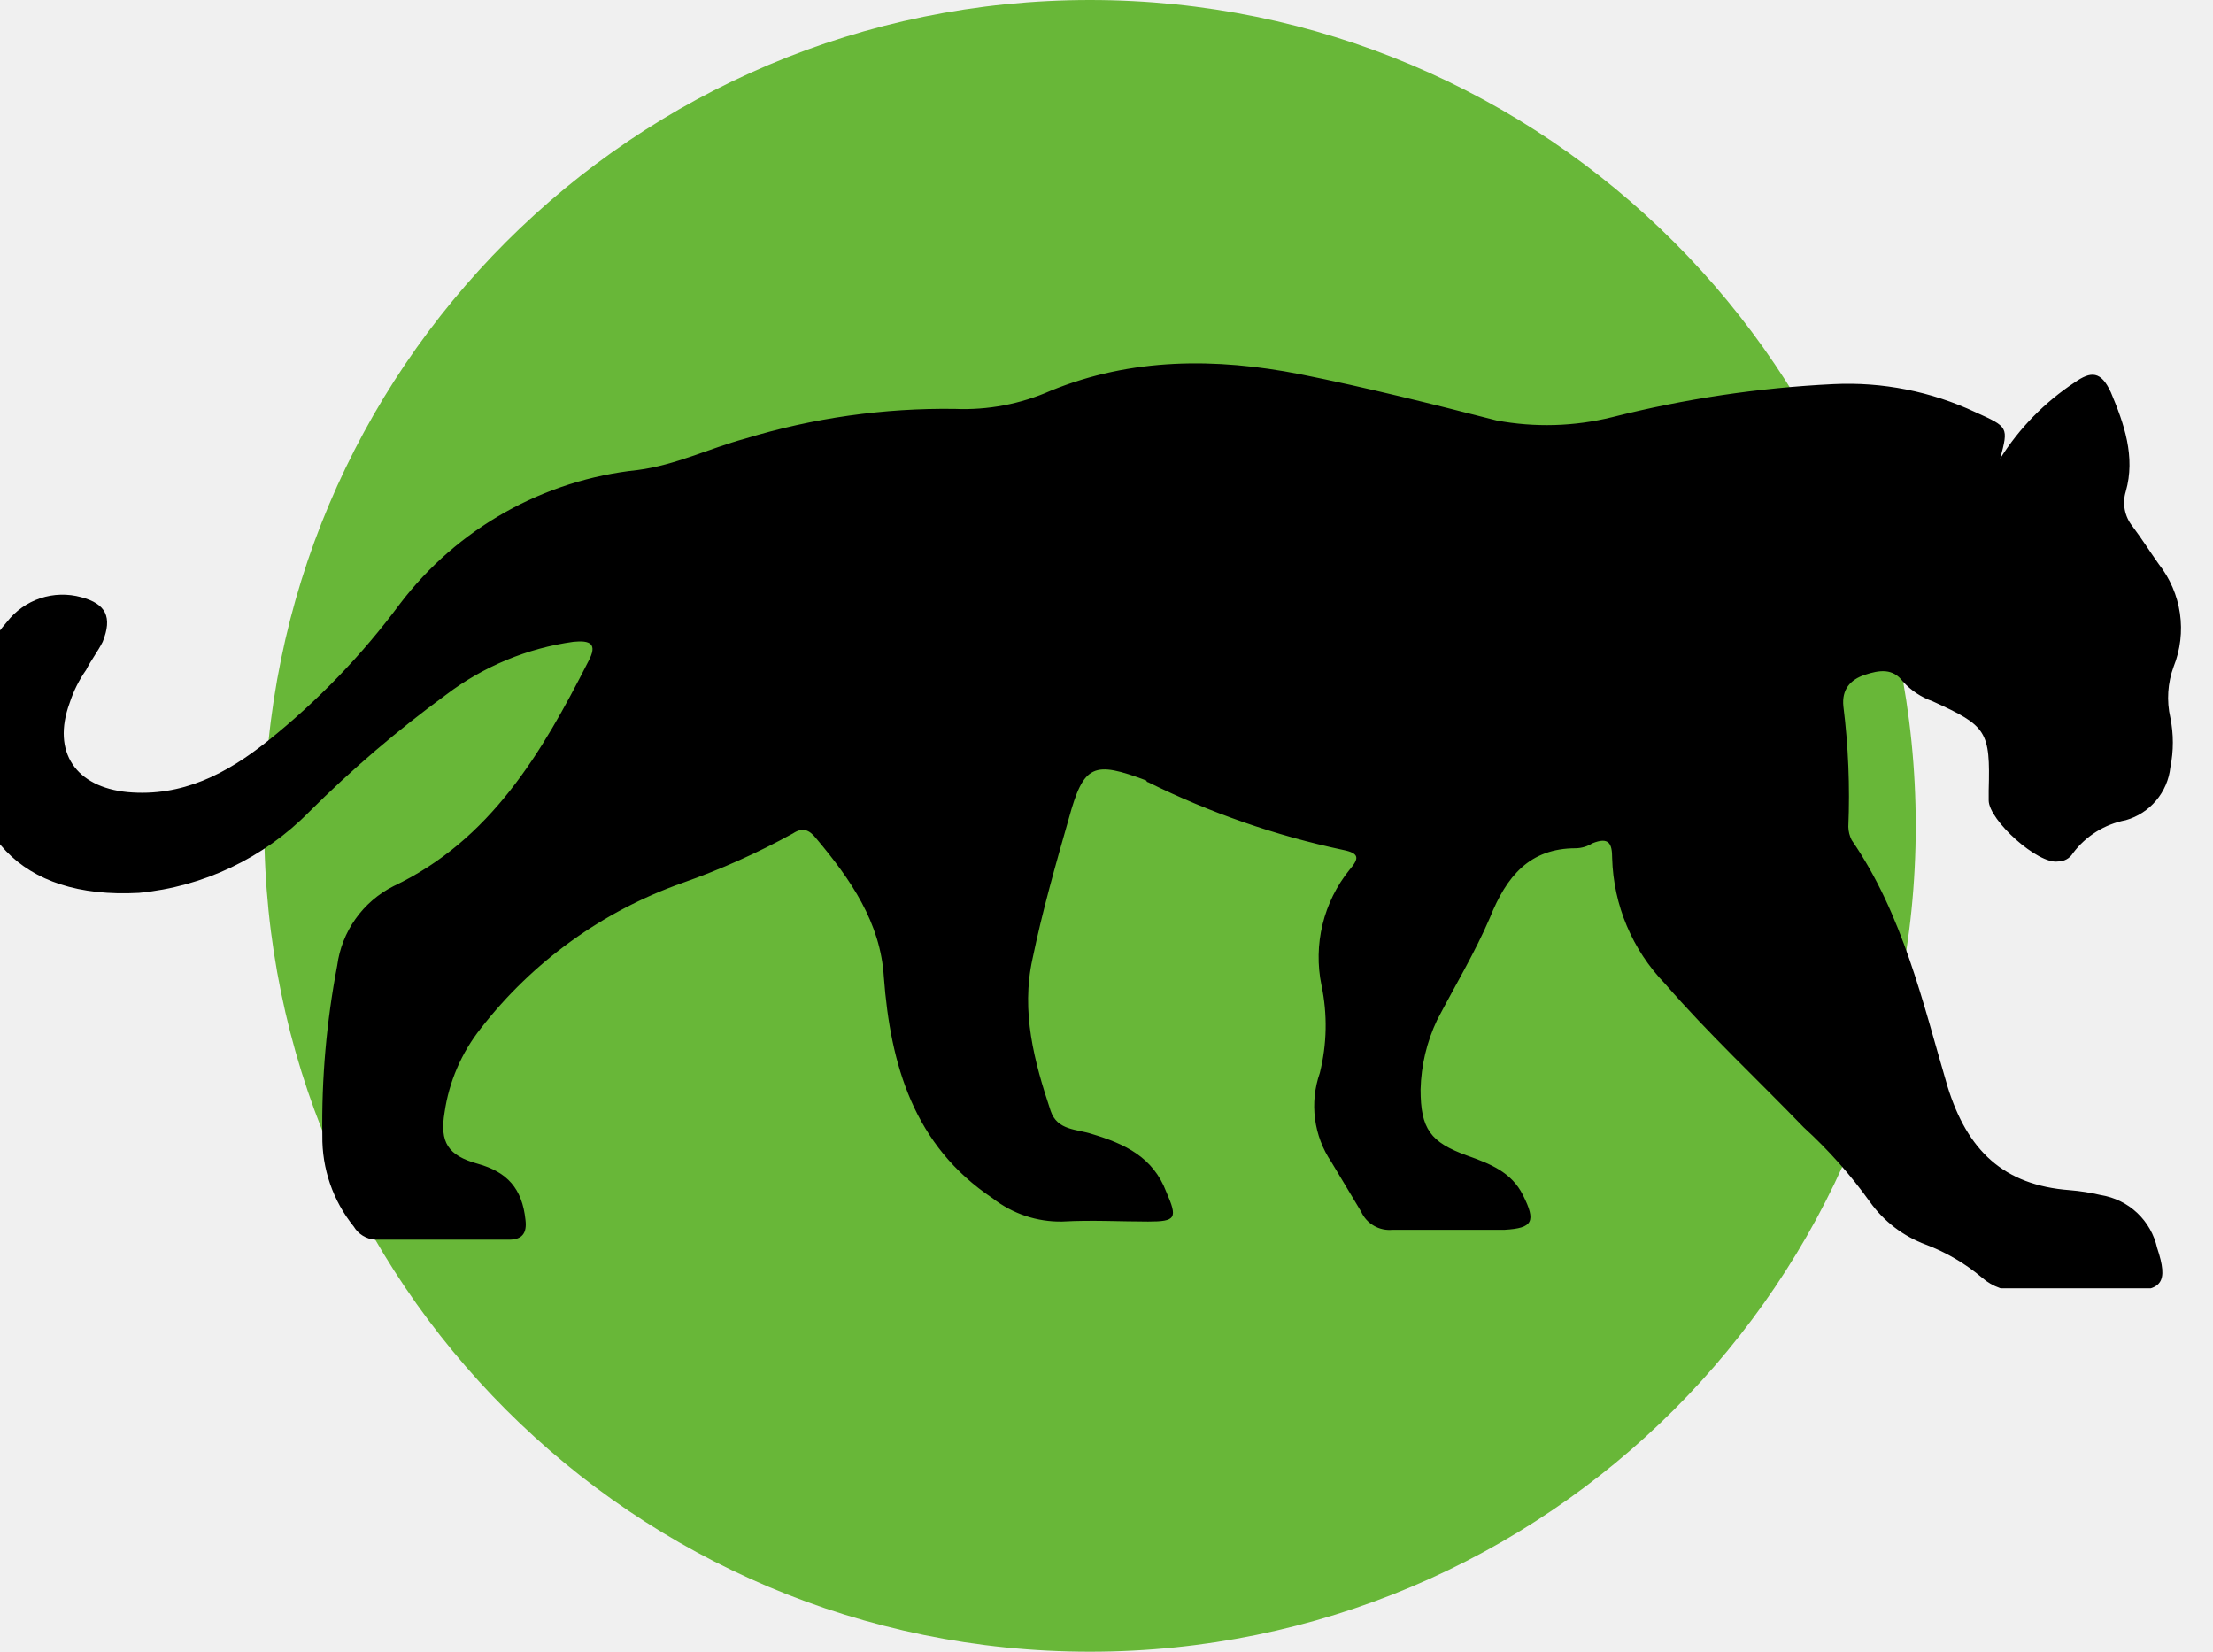
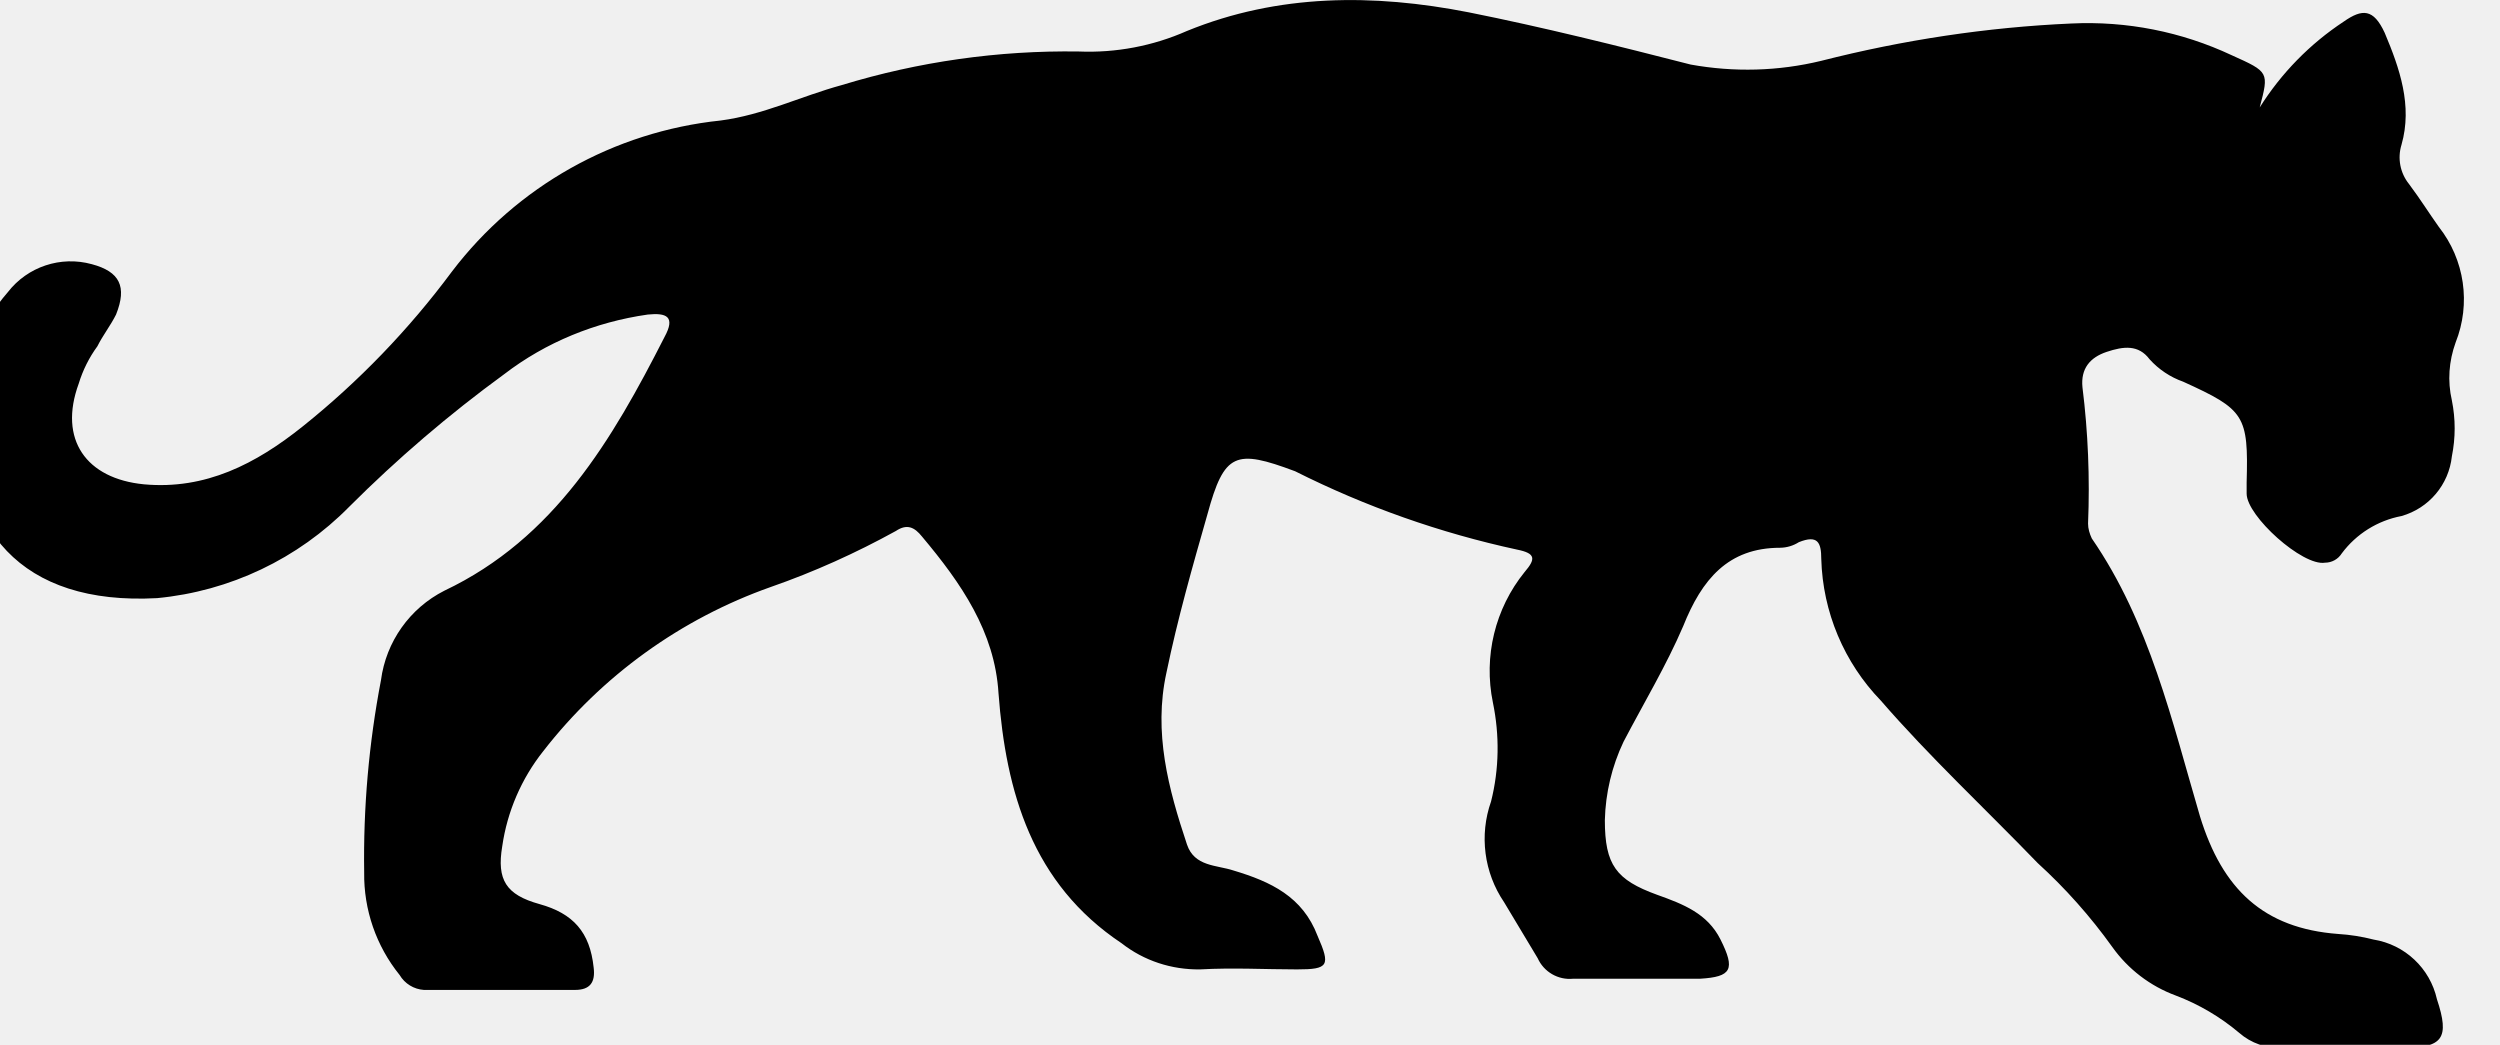
- <svg xmlns="http://www.w3.org/2000/svg" width="67" height="50" viewBox="0 0 67 50" fill="none">
-   <circle cx="33" cy="25" r="25" fill="#68B738" />
-   <g clip-path="url(#clip0_95_1)">
-     <path d="M60.559 13.878C61.136 12.96 61.904 12.176 62.809 11.578C63.309 11.228 63.609 11.228 63.909 11.878C64.309 12.828 64.659 13.828 64.359 14.878C64.305 15.056 64.294 15.245 64.329 15.428C64.364 15.611 64.443 15.783 64.559 15.928C64.859 16.328 65.109 16.728 65.359 17.078C65.699 17.51 65.92 18.024 65.999 18.568C66.078 19.112 66.013 19.668 65.809 20.178C65.626 20.674 65.591 21.213 65.709 21.728C65.809 22.223 65.809 22.733 65.709 23.228C65.669 23.599 65.519 23.949 65.278 24.234C65.038 24.519 64.718 24.726 64.359 24.828C63.72 24.95 63.149 25.307 62.759 25.828C62.712 25.905 62.646 25.969 62.567 26.012C62.488 26.056 62.399 26.079 62.309 26.078C61.709 26.178 60.209 24.828 60.209 24.228V23.928C60.259 22.128 60.159 21.978 58.509 21.228C58.164 21.107 57.854 20.9 57.609 20.628C57.309 20.228 56.909 20.278 56.459 20.428C56.009 20.578 55.759 20.878 55.809 21.378C55.96 22.589 56.01 23.81 55.959 25.028C55.962 25.168 55.997 25.304 56.059 25.428C57.609 27.678 58.209 30.328 58.959 32.878C59.559 34.828 60.659 35.878 62.659 36.028C62.979 36.054 63.297 36.104 63.609 36.178C64.02 36.244 64.402 36.432 64.705 36.717C65.008 37.003 65.218 37.372 65.309 37.778C65.659 38.828 65.459 39.078 64.409 39.078H61.159C60.738 39.1 60.326 38.956 60.009 38.678C59.503 38.251 58.928 37.913 58.309 37.678C57.625 37.426 57.032 36.973 56.609 36.378C56.023 35.56 55.353 34.806 54.609 34.128C53.209 32.678 51.709 31.278 50.409 29.778C49.419 28.756 48.849 27.401 48.809 25.978C48.809 25.528 48.709 25.328 48.209 25.528C48.059 25.623 47.886 25.675 47.709 25.678C46.309 25.678 45.609 26.528 45.109 27.778C44.659 28.828 44.059 29.828 43.509 30.878C43.197 31.536 43.027 32.251 43.009 32.978C43.009 34.178 43.309 34.578 44.409 34.978C45.109 35.228 45.759 35.478 46.109 36.178C46.509 36.978 46.409 37.178 45.559 37.228H42.159C41.963 37.248 41.766 37.205 41.596 37.106C41.425 37.008 41.29 36.858 41.209 36.678L40.309 35.178C40.044 34.787 39.874 34.339 39.813 33.87C39.752 33.401 39.802 32.925 39.959 32.478C40.175 31.61 40.193 30.704 40.009 29.828C39.883 29.218 39.894 28.588 40.041 27.983C40.188 27.378 40.467 26.813 40.859 26.328C41.159 25.978 41.159 25.828 40.659 25.728C38.615 25.294 36.633 24.605 34.759 23.678C34.746 23.678 34.733 23.673 34.724 23.664C34.714 23.654 34.709 23.642 34.709 23.628C33.109 23.028 32.809 23.128 32.359 24.778C31.959 26.178 31.559 27.578 31.259 29.028C30.909 30.628 31.309 32.128 31.809 33.628C32.009 34.228 32.609 34.178 33.059 34.328C34.059 34.628 34.909 35.028 35.309 36.078C35.659 36.878 35.609 36.978 34.759 36.978C33.909 36.978 33.059 36.928 32.159 36.978C31.4 36.992 30.658 36.745 30.059 36.278C27.659 34.678 26.959 32.228 26.759 29.578C26.659 27.928 25.759 26.628 24.709 25.378C24.509 25.128 24.309 25.028 24.009 25.228C22.936 25.82 21.815 26.322 20.659 26.728C18.246 27.58 16.129 29.108 14.559 31.128C13.973 31.866 13.593 32.746 13.459 33.678C13.309 34.578 13.559 34.978 14.459 35.228C15.359 35.478 15.809 35.978 15.909 36.928C15.959 37.328 15.809 37.528 15.409 37.528H11.359C11.227 37.519 11.098 37.478 10.985 37.408C10.872 37.339 10.777 37.242 10.709 37.128C10.081 36.351 9.745 35.378 9.759 34.378C9.733 32.651 9.884 30.925 10.209 29.228C10.276 28.72 10.466 28.236 10.762 27.818C11.058 27.4 11.452 27.06 11.909 26.828C14.859 25.428 16.409 22.778 17.809 20.028C18.109 19.478 17.859 19.378 17.359 19.428C15.96 19.623 14.634 20.174 13.509 21.028C12.036 22.103 10.649 23.29 9.359 24.578C7.984 25.975 6.16 26.843 4.209 27.028C0.559 27.228 -1.141 25.178 -0.991 21.878C-0.957 20.753 -0.533 19.675 0.209 18.828C0.467 18.494 0.819 18.244 1.22 18.11C1.621 17.977 2.052 17.966 2.459 18.078C3.209 18.278 3.409 18.678 3.109 19.428C2.959 19.728 2.759 19.978 2.609 20.278C2.393 20.585 2.225 20.922 2.109 21.278C1.559 22.778 2.309 23.828 3.859 23.978C5.509 24.128 6.859 23.428 8.109 22.428C9.615 21.223 10.96 19.828 12.109 18.278C12.969 17.147 14.051 16.204 15.29 15.508C16.528 14.811 17.896 14.376 19.309 14.228C20.459 14.078 21.459 13.578 22.559 13.278C24.616 12.651 26.759 12.348 28.909 12.378C29.905 12.42 30.897 12.232 31.809 11.828C34.259 10.828 36.809 10.828 39.359 11.328C41.359 11.728 43.359 12.228 45.309 12.728C46.47 12.945 47.663 12.911 48.809 12.628C51.003 12.072 53.248 11.737 55.509 11.628C56.99 11.556 58.467 11.848 59.809 12.478C60.809 12.928 60.809 12.928 60.559 13.878Z" fill="black" />
+ <svg xmlns="http://www.w3.org/2000/svg" viewBox="0 0 67 28" fill="none">
+   <g clip-path="url(#a)">
+     <path d="M60.56 2.88a7.6 7.6 0 0 1 2.25-2.3c.5-.35.8-.35 1.1.3.4.95.75 1.95.45 3a1.14 1.14 0 0 0 .2 1.05c.3.4.55.8.8 1.15a3.13 3.13 0 0 1 .45 3.1c-.18.5-.22 1.03-.1 1.55.1.5.1 1 0 1.5a1.87 1.87 0 0 1-1.35 1.6 2.6 2.6 0 0 0-1.6 1 .53.53 0 0 1-.45.25c-.6.1-2.1-1.25-2.1-1.85v-.3c.05-1.8-.05-1.95-1.7-2.7a2.2 2.2 0 0 1-.9-.6c-.3-.4-.7-.35-1.15-.2-.45.15-.7.45-.65.95.15 1.2.2 2.43.15 3.65 0 .14.04.27.1.4 1.55 2.25 2.15 4.9 2.9 7.45.6 1.95 1.7 3 3.7 3.15.32.02.64.07.95.15a2.08 2.08 0 0 1 1.7 1.6c.35 1.05.15 1.3-.9 1.3h-3.25c-.42.02-.83-.12-1.15-.4a5.86 5.86 0 0 0-1.7-1 3.63 3.63 0 0 1-1.7-1.3 14.3 14.3 0 0 0-2-2.25c-1.4-1.45-2.9-2.85-4.2-4.35a5.69 5.69 0 0 1-1.6-3.8c0-.45-.1-.65-.6-.45a.96.96 0 0 1-.5.15c-1.4 0-2.1.85-2.6 2.1-.45 1.05-1.05 2.05-1.6 3.1a5.2 5.2 0 0 0-.5 2.1c0 1.2.3 1.6 1.4 2 .7.25 1.35.5 1.7 1.2.4.8.3 1-.55 1.05h-3.4a.94.94 0 0 1-.95-.55l-.9-1.5a3.02 3.02 0 0 1-.35-2.7c.22-.87.23-1.78.05-2.65a4.21 4.21 0 0 1 .85-3.5c.3-.35.3-.5-.2-.6a25.03 25.03 0 0 1-5.95-2.1c-1.6-.6-1.9-.5-2.35 1.15-.4 1.4-.8 2.8-1.1 4.25-.35 1.6.05 3.1.55 4.6.2.6.8.55 1.25.7 1 .3 1.85.7 2.25 1.75.35.8.3.9-.55.9-.85 0-1.7-.05-2.6 0-.76.01-1.5-.23-2.1-.7-2.4-1.6-3.1-4.05-3.3-6.7-.1-1.65-1-2.95-2.05-4.2-.2-.25-.4-.35-.7-.15-1.07.59-2.2 1.1-3.35 1.5a13.36 13.36 0 0 0-6.1 4.4 5.32 5.32 0 0 0-1.1 2.55c-.15.9.1 1.3 1 1.55s1.35.75 1.45 1.7c.05.4-.1.6-.5.6h-4.05a.82.82 0 0 1-.65-.4 4.28 4.28 0 0 1-.95-2.75 25.3 25.3 0 0 1 .45-5.15 3.15 3.15 0 0 1 1.7-2.4c2.95-1.4 4.5-4.05 5.9-6.8.3-.55.05-.65-.45-.6-1.4.2-2.73.74-3.85 1.6a35.31 35.31 0 0 0-4.15 3.55 8.33 8.33 0 0 1-5.15 2.45c-3.65.2-5.35-1.85-5.2-5.15.03-1.13.46-2.2 1.2-3.05a2.13 2.13 0 0 1 2.25-.75c.75.2.95.6.65 1.35-.15.3-.35.55-.5.85-.22.3-.39.64-.5 1-.55 1.5.2 2.55 1.75 2.7 1.65.15 3-.55 4.25-1.55 1.5-1.2 2.85-2.6 4-4.15a10.4 10.4 0 0 1 7.2-4.05c1.15-.15 2.15-.65 3.25-.95a20.7 20.7 0 0 1 6.35-.9 6.5 6.5 0 0 0 2.9-.55c2.45-1 5-1 7.55-.5 2 .4 4 .9 5.95 1.4 1.16.21 2.35.18 3.5-.1 2.2-.56 4.44-.9 6.7-1a9.08 9.08 0 0 1 4.3.85c1 .45 1 .45.75 1.4Z" fill="#000" />
  </g>
  <defs>
-     <clipPath id="clip0_95_1">
-       <rect width="67" height="28" fill="white" transform="translate(0 11)" />
+     <clipPath id="a">
+       <path fill="#fff" d="M0 0h67v28h-67z" />
    </clipPath>
  </defs>
</svg>
